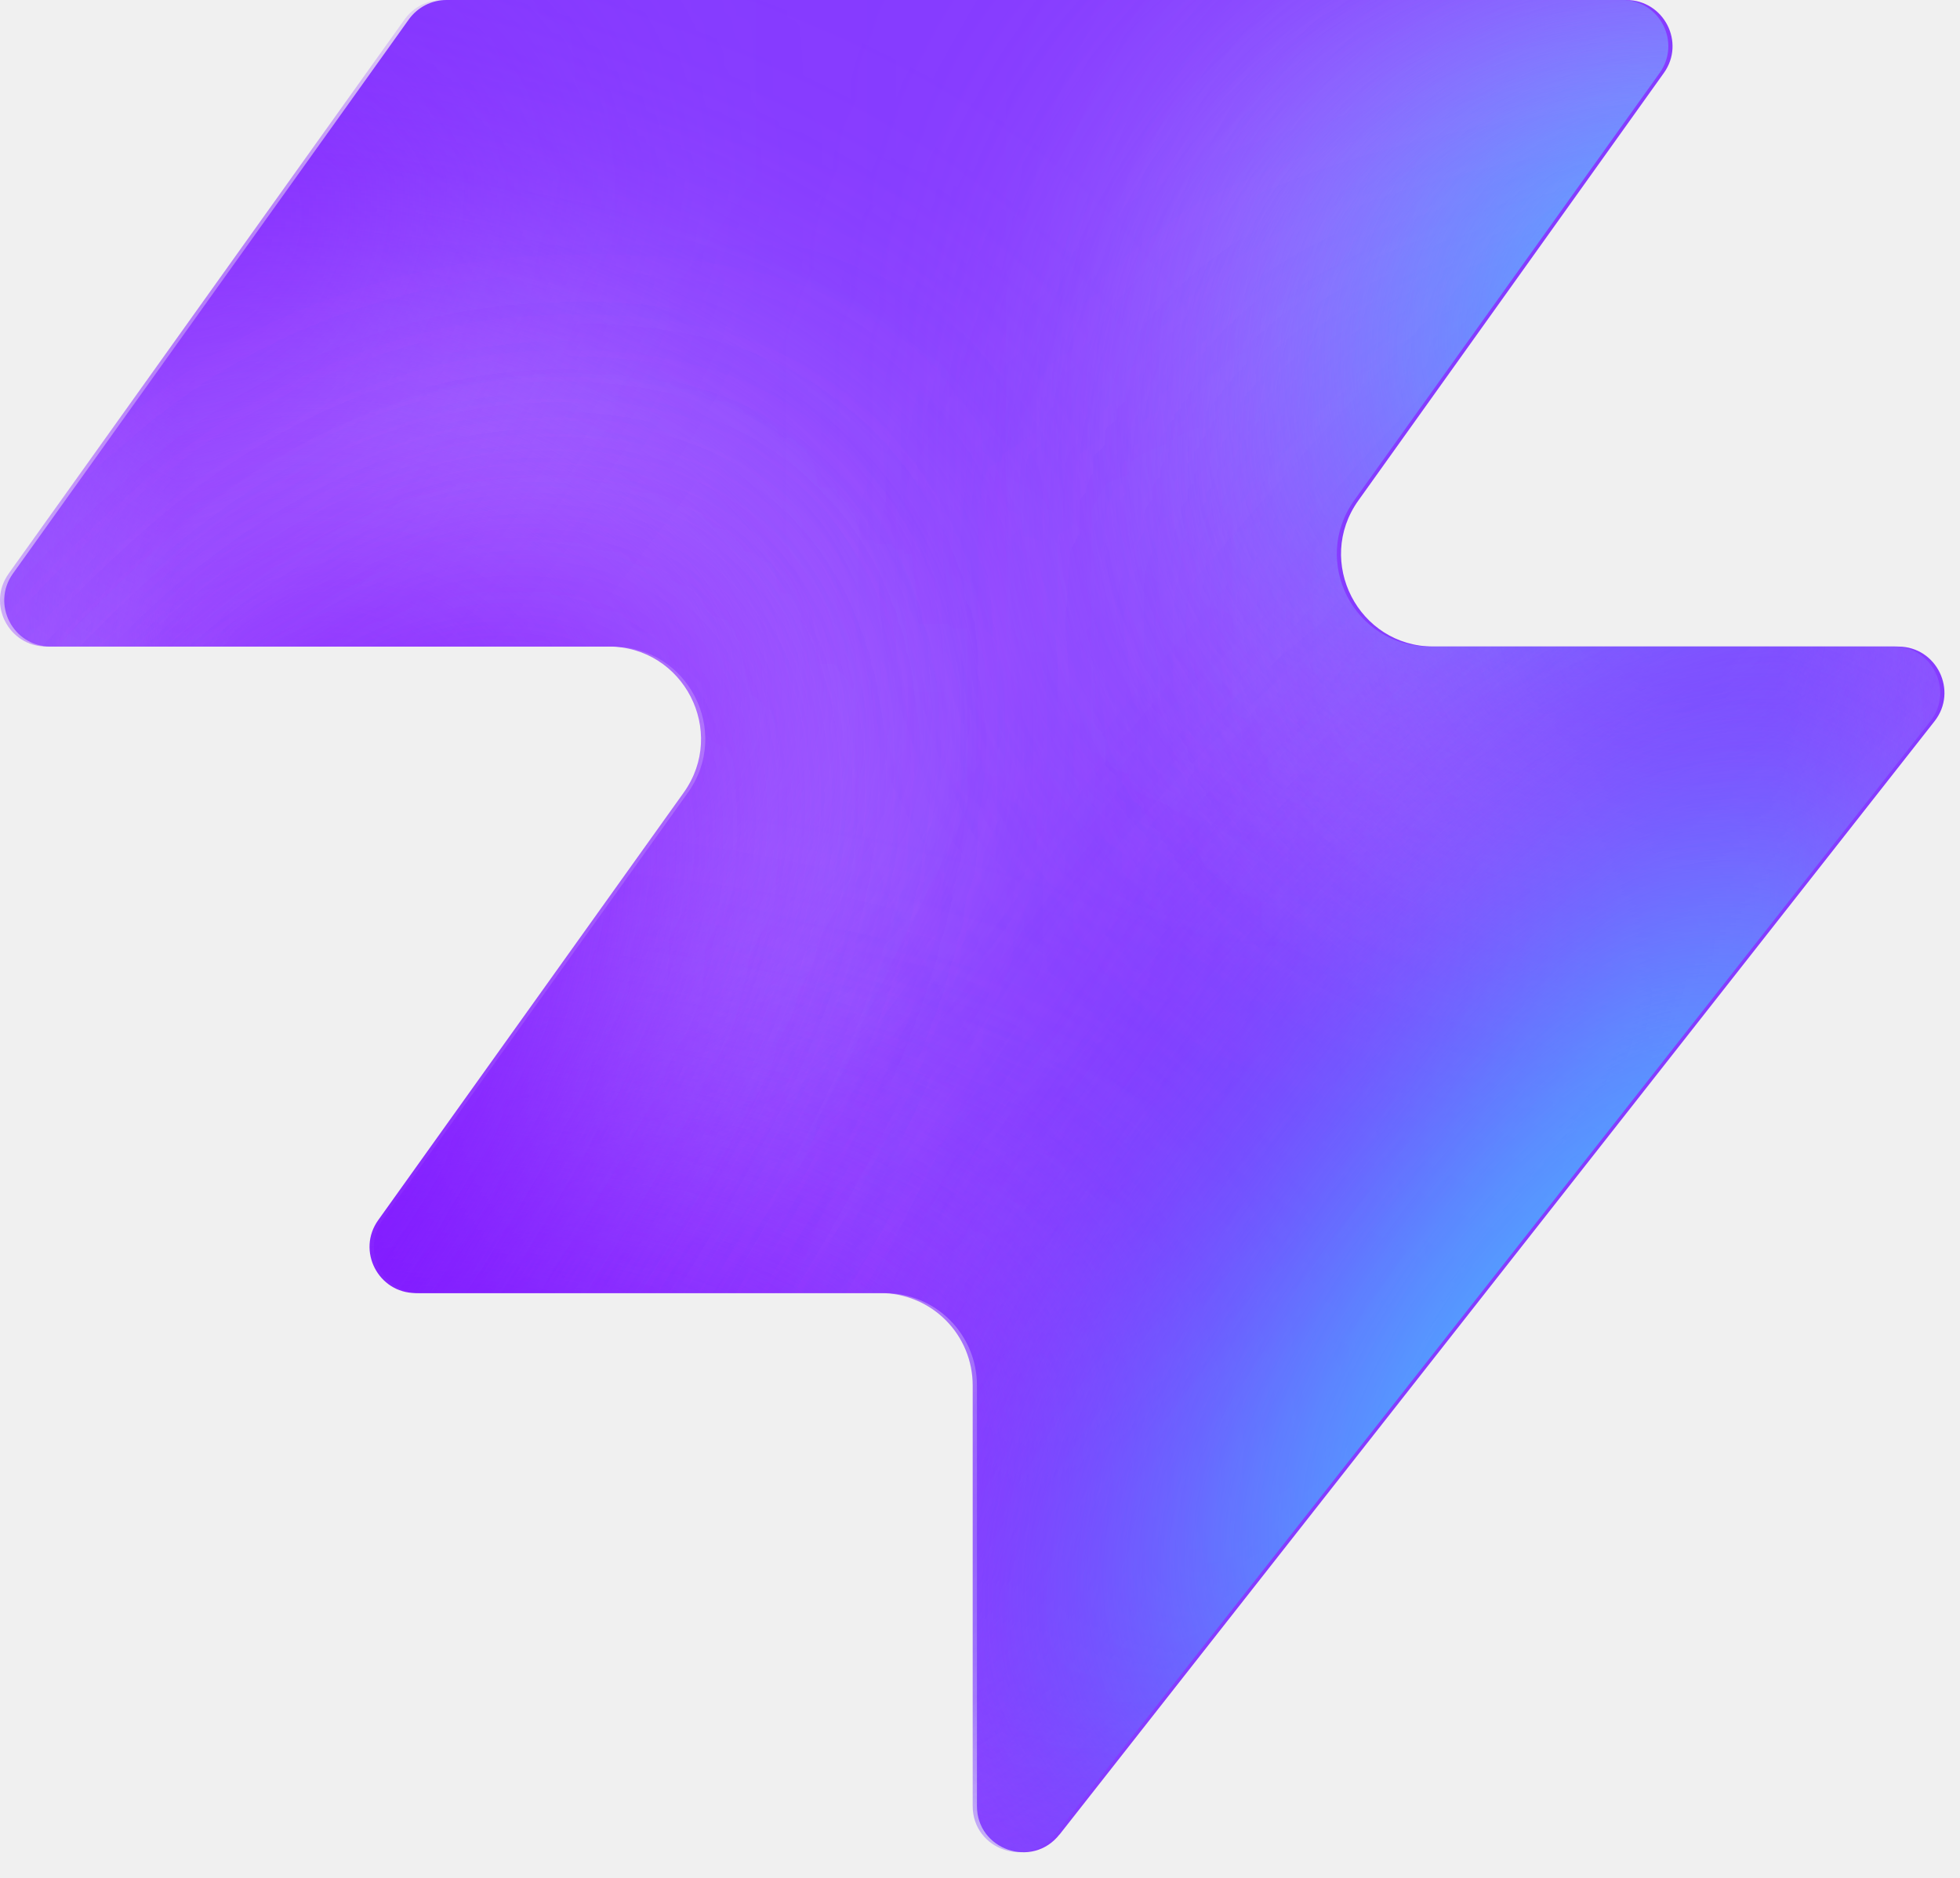
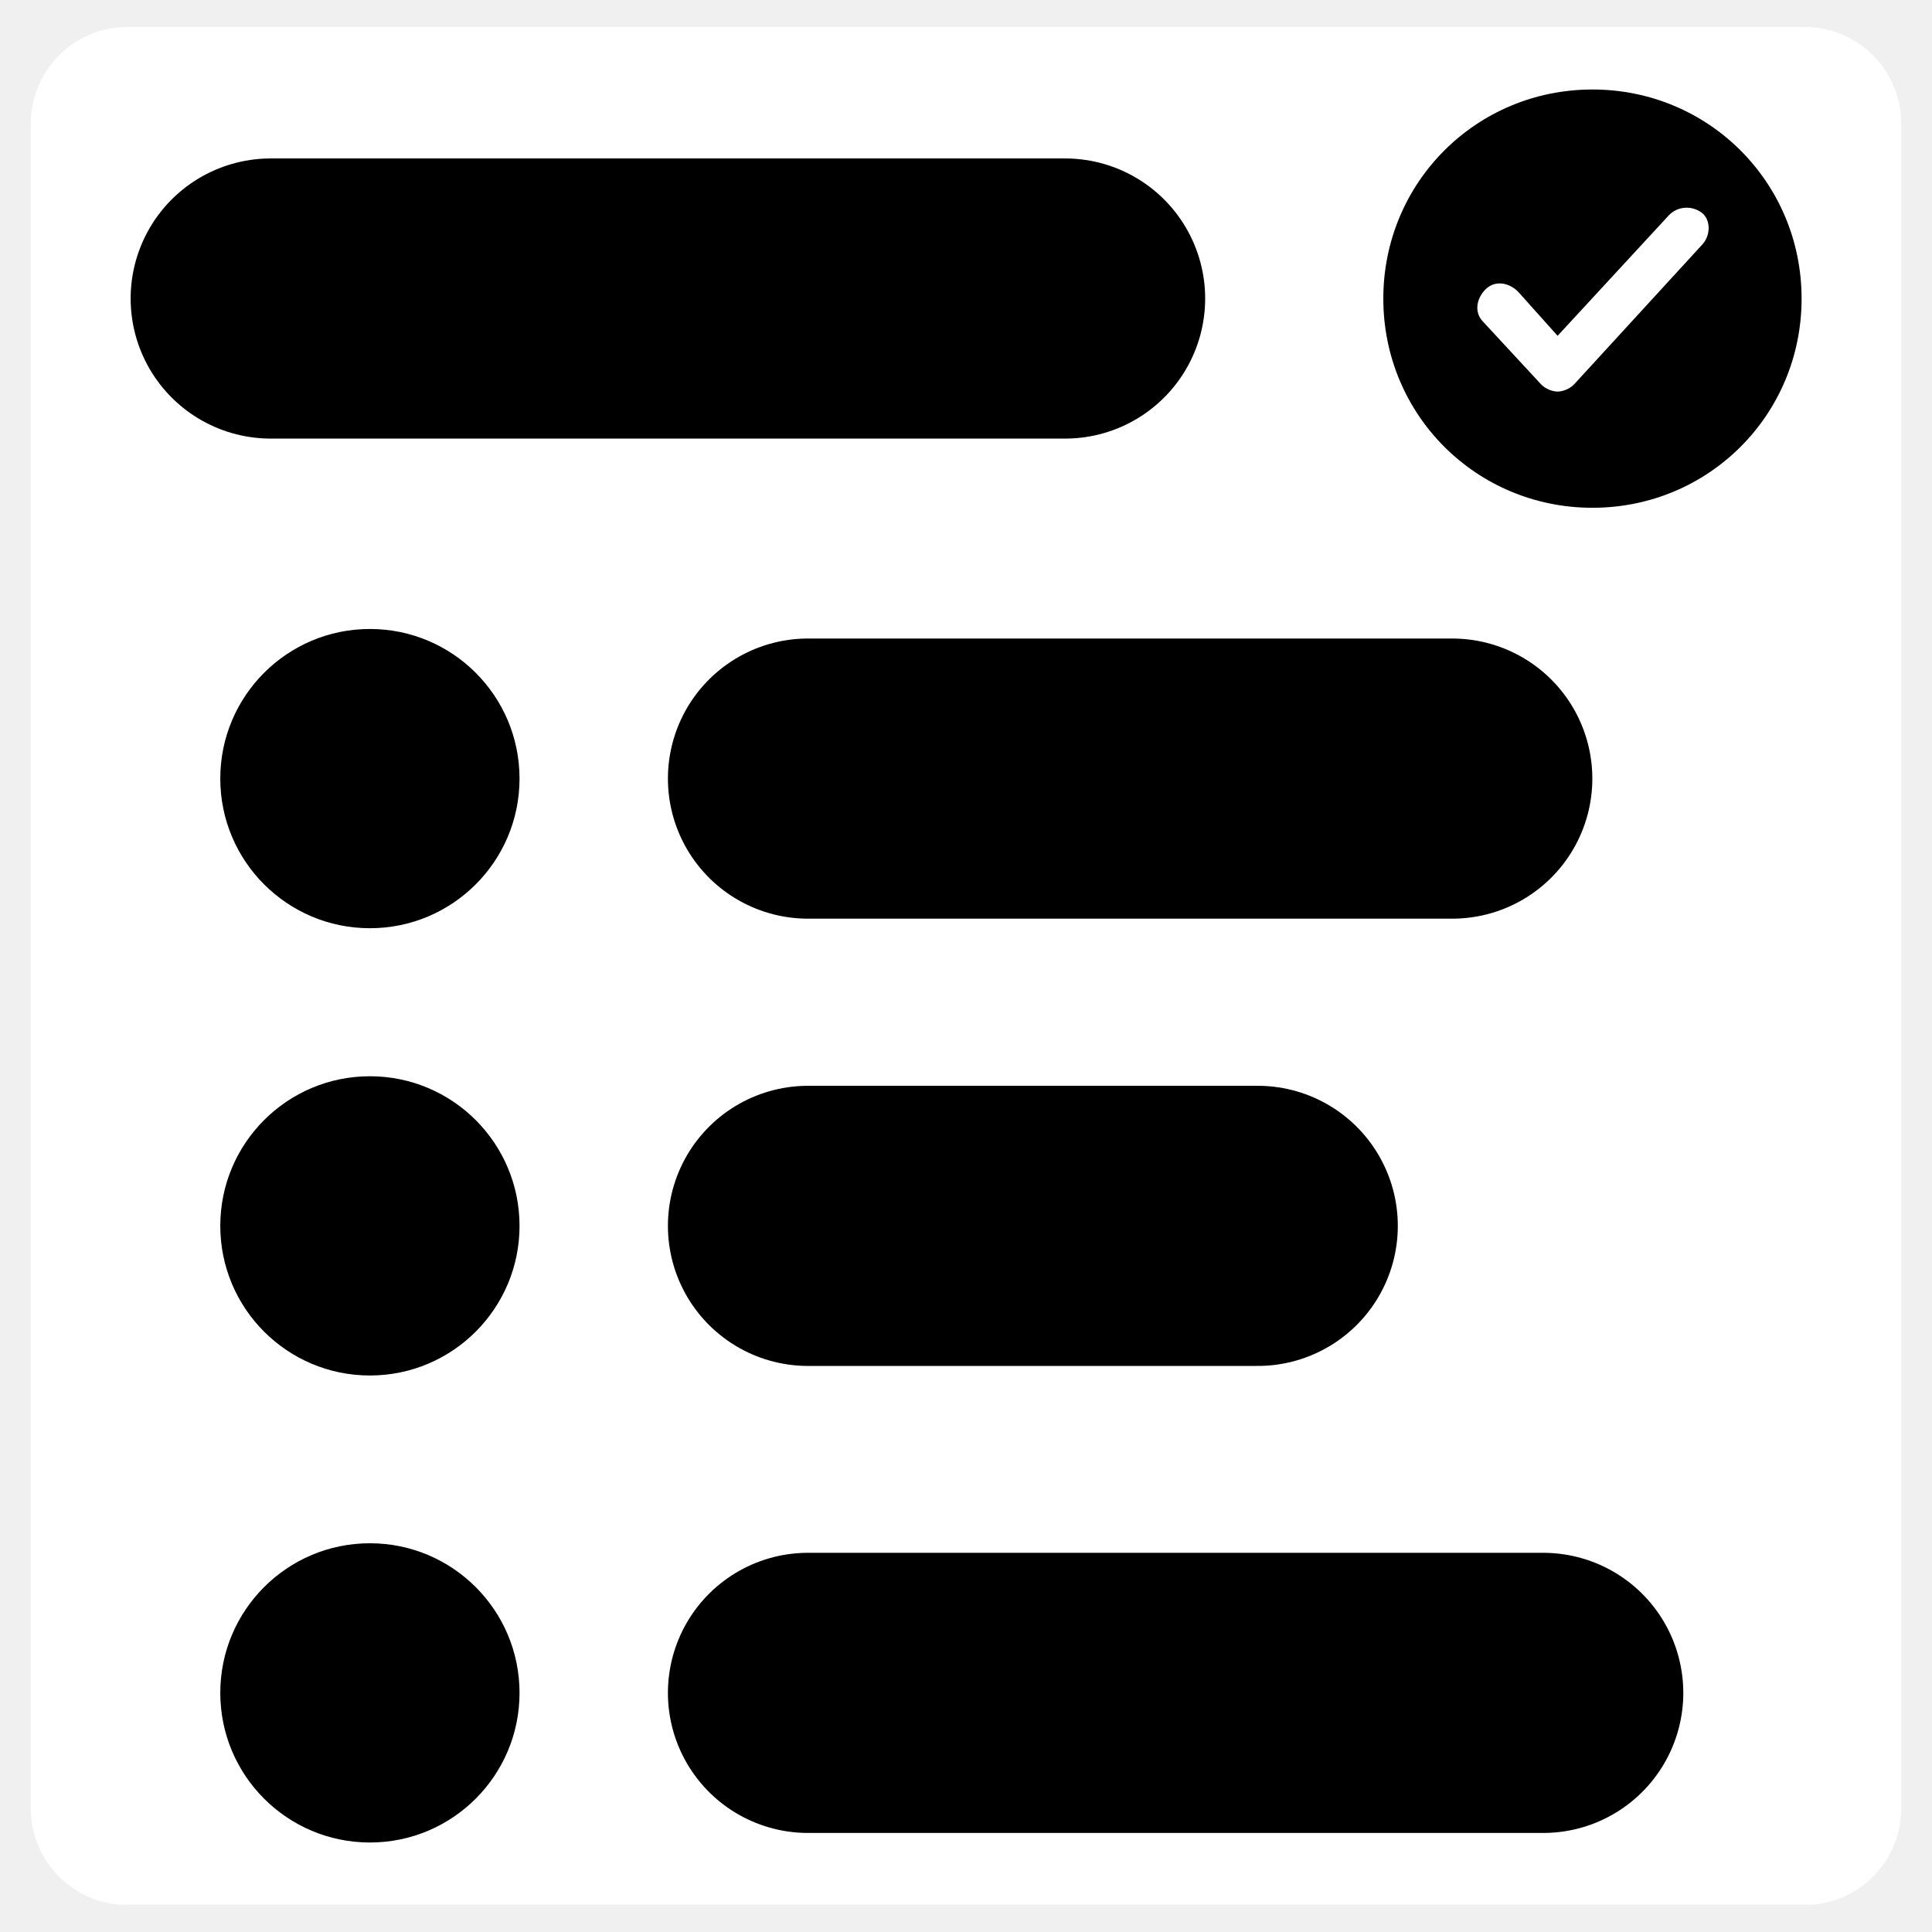
- <svg xmlns="http://www.w3.org/2000/svg" width="48" height="46" fill="none" viewBox="0 0 48 46">
-   <path fill="#863bff" d="M25.946 44.938c-.664.845-2.021.375-2.021-.698V33.937a2.26 2.26 0 0 0-2.262-2.262H10.287c-.92 0-1.456-1.04-.92-1.788l7.48-10.471c1.07-1.497 0-3.578-1.842-3.578H1.237c-.92 0-1.456-1.04-.92-1.788L10.013.474c.214-.297.556-.474.92-.474h28.894c.92 0 1.456 1.04.92 1.788l-7.48 10.471c-1.07 1.498 0 3.579 1.842 3.579h11.377c.943 0 1.473 1.088.89 1.83L25.947 44.94z" style="fill:#863bff;fill:color(display-p3 .525 .23 1);fill-opacity:1" />
-   <mask id="a" width="48" height="46" x="0" y="0" maskUnits="userSpaceOnUse" style="mask-type:alpha">
-     <path fill="#000" d="M25.842 44.938c-.664.844-2.021.375-2.021-.698V33.937a2.26 2.26 0 0 0-2.262-2.262H10.183c-.92 0-1.456-1.04-.92-1.788l7.48-10.471c1.07-1.498 0-3.579-1.842-3.579H1.133c-.92 0-1.456-1.04-.92-1.787L9.91.473c.214-.297.556-.474.92-.474h28.894c.92 0 1.456 1.04.92 1.788l-7.48 10.471c-1.07 1.498 0 3.578 1.842 3.578h11.377c.943 0 1.473 1.088.89 1.832L25.843 44.94z" style="fill:#000;fill-opacity:1" />
-   </mask>
-   <g mask="url(#a)">
-     <g filter="url(#b)">
-       <ellipse cx="5.508" cy="14.704" fill="#ede6ff" rx="5.508" ry="14.704" style="fill:#ede6ff;fill:color(display-p3 .927 .903 1);fill-opacity:1" transform="matrix(.00324 1 1 -.00324 -4.47 31.516)" />
-     </g>
-     <g filter="url(#c)">
-       <ellipse cx="10.399" cy="29.851" fill="#ede6ff" rx="10.399" ry="29.851" style="fill:#ede6ff;fill:color(display-p3 .927 .903 1);fill-opacity:1" transform="matrix(.00324 1 1 -.00324 -39.328 7.883)" />
-     </g>
-     <g filter="url(#d)">
-       <ellipse cx="5.508" cy="30.487" fill="#7e14ff" rx="5.508" ry="30.487" style="fill:#7e14ff;fill:color(display-p3 .492 .077 1);fill-opacity:1" transform="rotate(89.814 -25.913 -14.639)scale(1 -1)" />
-     </g>
-     <g filter="url(#e)">
-       <ellipse cx="5.508" cy="30.599" fill="#7e14ff" rx="5.508" ry="30.599" style="fill:#7e14ff;fill:color(display-p3 .492 .077 1);fill-opacity:1" transform="rotate(89.814 -32.644 -3.334)scale(1 -1)" />
-     </g>
-     <g filter="url(#f)">
-       <ellipse cx="5.508" cy="30.599" fill="#7e14ff" rx="5.508" ry="30.599" style="fill:#7e14ff;fill:color(display-p3 .492 .077 1);fill-opacity:1" transform="matrix(.00324 1 1 -.00324 -34.34 30.47)" />
-     </g>
-     <g filter="url(#g)">
-       <ellipse cx="14.072" cy="22.078" fill="#ede6ff" rx="14.072" ry="22.078" style="fill:#ede6ff;fill:color(display-p3 .927 .903 1);fill-opacity:1" transform="rotate(93.35 24.506 48.493)scale(-1 1)" />
-     </g>
-     <g filter="url(#h)">
-       <ellipse cx="3.47" cy="21.501" fill="#7e14ff" rx="3.47" ry="21.501" style="fill:#7e14ff;fill:color(display-p3 .492 .077 1);fill-opacity:1" transform="rotate(89.009 28.708 47.59)scale(-1 1)" />
-     </g>
-     <g filter="url(#i)">
-       <ellipse cx="3.47" cy="21.501" fill="#7e14ff" rx="3.47" ry="21.501" style="fill:#7e14ff;fill:color(display-p3 .492 .077 1);fill-opacity:1" transform="rotate(89.009 28.708 47.59)scale(-1 1)" />
-     </g>
-     <g filter="url(#j)">
-       <ellipse cx=".387" cy="8.972" fill="#7e14ff" rx="4.407" ry="29.108" style="fill:#7e14ff;fill:color(display-p3 .492 .077 1);fill-opacity:1" transform="rotate(39.51 .387 8.972)" />
-     </g>
-     <g filter="url(#k)">
-       <ellipse cx="47.523" cy="-6.092" fill="#7e14ff" rx="4.407" ry="29.108" style="fill:#7e14ff;fill:color(display-p3 .492 .077 1);fill-opacity:1" transform="rotate(37.892 47.523 -6.092)" />
-     </g>
-     <g filter="url(#l)">
-       <ellipse cx="41.412" cy="6.333" fill="#47bfff" rx="5.971" ry="9.665" style="fill:#47bfff;fill:color(display-p3 .28 .748 1);fill-opacity:1" transform="rotate(37.892 41.412 6.333)" />
-     </g>
-     <g filter="url(#m)">
-       <ellipse cx="-1.879" cy="38.332" fill="#7e14ff" rx="4.407" ry="29.108" style="fill:#7e14ff;fill:color(display-p3 .492 .077 1);fill-opacity:1" transform="rotate(37.892 -1.88 38.332)" />
-     </g>
-     <g filter="url(#n)">
-       <ellipse cx="-1.879" cy="38.332" fill="#7e14ff" rx="4.407" ry="29.108" style="fill:#7e14ff;fill:color(display-p3 .492 .077 1);fill-opacity:1" transform="rotate(37.892 -1.88 38.332)" />
-     </g>
-     <g filter="url(#o)">
-       <ellipse cx="35.651" cy="29.907" fill="#7e14ff" rx="4.407" ry="29.108" style="fill:#7e14ff;fill:color(display-p3 .492 .077 1);fill-opacity:1" transform="rotate(37.892 35.651 29.907)" />
-     </g>
-     <g filter="url(#p)">
-       <ellipse cx="38.418" cy="32.4" fill="#47bfff" rx="5.971" ry="15.297" style="fill:#47bfff;fill:color(display-p3 .28 .748 1);fill-opacity:1" transform="rotate(37.892 38.418 32.4)" />
+ <svg xmlns="http://www.w3.org/2000/svg" width="2000" zoomAndPan="magnify" viewBox="0 0 1500 1500" height="2000" preserveAspectRatio="xMidYMid meet" version="1.0">
+   <defs>
+     <clipPath id="2aede8b09a">
+       <path d="M 23.918 20.93 L 1476.082 20.93 L 1476.082 1480 L 23.918 1480 Z M 23.918 20.93 " clip-rule="nonzero" />
+     </clipPath>
+     <clipPath id="8247032f12">
+       <path d="M 98.918 20.93 L 1401.082 20.93 C 1442.5 20.93 1476.082 54.508 1476.082 95.93 L 1476.082 1404.07 C 1476.082 1445.492 1442.5 1479.07 1401.082 1479.07 L 98.918 1479.07 C 57.5 1479.07 23.918 1445.492 23.918 1404.07 L 23.918 95.93 C 23.918 54.508 57.5 20.93 98.918 20.93 Z M 98.918 20.93 " clip-rule="nonzero" />
+     </clipPath>
+     <clipPath id="69df158e96">
+       <path d="M 0.918 0.93 L 1453.082 0.93 L 1453.082 1459 L 0.918 1459 Z M 0.918 0.93 " clip-rule="nonzero" />
+     </clipPath>
+     <clipPath id="f738288445">
+       <path d="M 75.918 0.93 L 1378.082 0.93 C 1419.5 0.93 1453.082 34.508 1453.082 75.93 L 1453.082 1384.07 C 1453.082 1425.492 1419.5 1459.07 1378.082 1459.07 L 75.918 1459.07 C 34.5 1459.07 0.918 1425.492 0.918 1384.07 L 0.918 75.93 C 0.918 34.508 34.5 0.93 75.918 0.93 Z M 75.918 0.93 " clip-rule="nonzero" />
+     </clipPath>
+     <clipPath id="4ae1d35826">
+       <rect x="0" width="1454" y="0" height="1460" />
+     </clipPath>
+     <clipPath id="e7ae4e8856">
+       <path d="M 171.027 1198.184 L 403.363 1198.184 L 403.363 1430.516 L 171.027 1430.516 Z M 171.027 1198.184 " clip-rule="nonzero" />
+     </clipPath>
+     <clipPath id="80ee190739">
+       <path d="M 287.195 1198.184 C 223.039 1198.184 171.027 1250.191 171.027 1314.348 C 171.027 1378.504 223.039 1430.516 287.195 1430.516 C 351.352 1430.516 403.363 1378.504 403.363 1314.348 C 403.363 1250.191 351.352 1198.184 287.195 1198.184 Z M 287.195 1198.184 " clip-rule="nonzero" />
+     </clipPath>
+     <clipPath id="640c02940a">
+       <path d="M 0.027 0.184 L 232.363 0.184 L 232.363 232.516 L 0.027 232.516 Z M 0.027 0.184 " clip-rule="nonzero" />
+     </clipPath>
+     <clipPath id="e4c4dd6a25">
+       <path d="M 116.195 0.184 C 52.039 0.184 0.027 52.191 0.027 116.348 C 0.027 180.504 52.039 232.516 116.195 232.516 C 180.352 232.516 232.363 180.504 232.363 116.348 C 232.363 52.191 180.352 0.184 116.195 0.184 Z M 116.195 0.184 " clip-rule="nonzero" />
+     </clipPath>
+     <clipPath id="b003138306">
+       <rect x="0" width="233" y="0" height="233" />
+     </clipPath>
+     <clipPath id="1d1e603bd6">
+       <path d="M 171.027 835.598 L 403.363 835.598 L 403.363 1067.93 L 171.027 1067.93 Z M 171.027 835.598 " clip-rule="nonzero" />
+     </clipPath>
+     <clipPath id="4b43328813">
+       <path d="M 287.195 835.598 C 223.039 835.598 171.027 887.605 171.027 951.762 C 171.027 1015.918 223.039 1067.93 287.195 1067.93 C 351.352 1067.93 403.363 1015.918 403.363 951.762 C 403.363 887.605 351.352 835.598 287.195 835.598 Z M 287.195 835.598 " clip-rule="nonzero" />
+     </clipPath>
+     <clipPath id="5fb654f6ac">
+       <path d="M 0.027 0.598 L 232.363 0.598 L 232.363 232.93 L 0.027 232.93 Z M 0.027 0.598 " clip-rule="nonzero" />
+     </clipPath>
+     <clipPath id="72aa452f58">
+       <path d="M 116.195 0.598 C 52.039 0.598 0.027 52.605 0.027 116.762 C 0.027 180.918 52.039 232.93 116.195 232.93 C 180.352 232.93 232.363 180.918 232.363 116.762 C 232.363 52.605 180.352 0.598 116.195 0.598 Z M 116.195 0.598 " clip-rule="nonzero" />
+     </clipPath>
+     <clipPath id="d2af0344d9">
+       <rect x="0" width="233" y="0" height="233" />
+     </clipPath>
+     <clipPath id="2246e67fd0">
+       <path d="M 171.027 488.336 L 403.363 488.336 L 403.363 720.668 L 171.027 720.668 Z M 171.027 488.336 " clip-rule="nonzero" />
+     </clipPath>
+     <clipPath id="1c81ba11d6">
+       <path d="M 287.195 488.336 C 223.039 488.336 171.027 540.344 171.027 604.5 C 171.027 668.66 223.039 720.668 287.195 720.668 C 351.352 720.668 403.363 668.66 403.363 604.5 C 403.363 540.344 351.352 488.336 287.195 488.336 Z M 287.195 488.336 " clip-rule="nonzero" />
+     </clipPath>
+     <clipPath id="9eaba86940">
+       <path d="M 0.027 0.336 L 232.363 0.336 L 232.363 232.668 L 0.027 232.668 Z M 0.027 0.336 " clip-rule="nonzero" />
+     </clipPath>
+     <clipPath id="364cc62352">
+       <path d="M 116.195 0.336 C 52.039 0.336 0.027 52.344 0.027 116.5 C 0.027 180.66 52.039 232.668 116.195 232.668 C 180.352 232.668 232.363 180.66 232.363 116.5 C 232.363 52.344 180.352 0.336 116.195 0.336 Z M 116.195 0.336 " clip-rule="nonzero" />
+     </clipPath>
+     <clipPath id="83aef8ba03">
+       <rect x="0" width="233" y="0" height="233" />
+     </clipPath>
+     <clipPath id="8599cb2900">
+       <path d="M 1074 69.484 L 1398.75 69.484 L 1398.75 394.234 L 1074 394.234 Z M 1074 69.484 " clip-rule="nonzero" />
+     </clipPath>
+   </defs>
+   <g clip-path="url(#2aede8b09a)">
+     <g clip-path="url(#8247032f12)">
+       <g transform="matrix(1, 0, 0, 1, 23, 20)">
+         <g clip-path="url(#4ae1d35826)">
+           <g clip-path="url(#69df158e96)">
+             <g clip-path="url(#f738288445)">
+               <path fill="#ffffff" d="M 0.918 0.93 L 1453.082 0.93 L 1453.082 1458.762 L 0.918 1458.762 Z M 0.918 0.93 " fill-opacity="1" fill-rule="nonzero" />
+             </g>
+           </g>
+         </g>
+       </g>
    </g>
  </g>
-   <defs>
-     <filter id="b" width="60.045" height="41.654" x="-19.77" y="16.149" color-interpolation-filters="sRGB" filterUnits="userSpaceOnUse">
-       <feFlood flood-opacity="0" result="BackgroundImageFix" />
-       <feBlend in="SourceGraphic" in2="BackgroundImageFix" result="shape" />
-       <feGaussianBlur result="effect1_foregroundBlur_2002_17158" stdDeviation="7.659" />
-     </filter>
-     <filter id="c" width="90.34" height="51.437" x="-54.613" y="-7.533" color-interpolation-filters="sRGB" filterUnits="userSpaceOnUse">
-       <feFlood flood-opacity="0" result="BackgroundImageFix" />
-       <feBlend in="SourceGraphic" in2="BackgroundImageFix" result="shape" />
-       <feGaussianBlur result="effect1_foregroundBlur_2002_17158" stdDeviation="7.659" />
-     </filter>
-     <filter id="d" width="79.355" height="29.4" x="-49.64" y="2.03" color-interpolation-filters="sRGB" filterUnits="userSpaceOnUse">
-       <feFlood flood-opacity="0" result="BackgroundImageFix" />
-       <feBlend in="SourceGraphic" in2="BackgroundImageFix" result="shape" />
-       <feGaussianBlur result="effect1_foregroundBlur_2002_17158" stdDeviation="4.596" />
-     </filter>
-     <filter id="e" width="79.579" height="29.4" x="-45.045" y="20.029" color-interpolation-filters="sRGB" filterUnits="userSpaceOnUse">
-       <feFlood flood-opacity="0" result="BackgroundImageFix" />
-       <feBlend in="SourceGraphic" in2="BackgroundImageFix" result="shape" />
-       <feGaussianBlur result="effect1_foregroundBlur_2002_17158" stdDeviation="4.596" />
-     </filter>
-     <filter id="f" width="79.579" height="29.4" x="-43.513" y="21.178" color-interpolation-filters="sRGB" filterUnits="userSpaceOnUse">
-       <feFlood flood-opacity="0" result="BackgroundImageFix" />
-       <feBlend in="SourceGraphic" in2="BackgroundImageFix" result="shape" />
-       <feGaussianBlur result="effect1_foregroundBlur_2002_17158" stdDeviation="4.596" />
-     </filter>
-     <filter id="g" width="74.749" height="58.852" x="15.756" y="-17.901" color-interpolation-filters="sRGB" filterUnits="userSpaceOnUse">
-       <feFlood flood-opacity="0" result="BackgroundImageFix" />
-       <feBlend in="SourceGraphic" in2="BackgroundImageFix" result="shape" />
-       <feGaussianBlur result="effect1_foregroundBlur_2002_17158" stdDeviation="7.659" />
-     </filter>
-     <filter id="h" width="61.377" height="25.362" x="23.548" y="2.284" color-interpolation-filters="sRGB" filterUnits="userSpaceOnUse">
-       <feFlood flood-opacity="0" result="BackgroundImageFix" />
-       <feBlend in="SourceGraphic" in2="BackgroundImageFix" result="shape" />
-       <feGaussianBlur result="effect1_foregroundBlur_2002_17158" stdDeviation="4.596" />
-     </filter>
-     <filter id="i" width="61.377" height="25.362" x="23.548" y="2.284" color-interpolation-filters="sRGB" filterUnits="userSpaceOnUse">
-       <feFlood flood-opacity="0" result="BackgroundImageFix" />
-       <feBlend in="SourceGraphic" in2="BackgroundImageFix" result="shape" />
-       <feGaussianBlur result="effect1_foregroundBlur_2002_17158" stdDeviation="4.596" />
-     </filter>
-     <filter id="j" width="56.045" height="63.649" x="-27.636" y="-22.853" color-interpolation-filters="sRGB" filterUnits="userSpaceOnUse">
-       <feFlood flood-opacity="0" result="BackgroundImageFix" />
-       <feBlend in="SourceGraphic" in2="BackgroundImageFix" result="shape" />
-       <feGaussianBlur result="effect1_foregroundBlur_2002_17158" stdDeviation="4.596" />
-     </filter>
-     <filter id="k" width="54.814" height="64.646" x="20.116" y="-38.415" color-interpolation-filters="sRGB" filterUnits="userSpaceOnUse">
-       <feFlood flood-opacity="0" result="BackgroundImageFix" />
-       <feBlend in="SourceGraphic" in2="BackgroundImageFix" result="shape" />
-       <feGaussianBlur result="effect1_foregroundBlur_2002_17158" stdDeviation="4.596" />
-     </filter>
-     <filter id="l" width="33.541" height="35.313" x="24.641" y="-11.323" color-interpolation-filters="sRGB" filterUnits="userSpaceOnUse">
-       <feFlood flood-opacity="0" result="BackgroundImageFix" />
-       <feBlend in="SourceGraphic" in2="BackgroundImageFix" result="shape" />
-       <feGaussianBlur result="effect1_foregroundBlur_2002_17158" stdDeviation="4.596" />
-     </filter>
-     <filter id="m" width="54.814" height="64.646" x="-29.286" y="6.009" color-interpolation-filters="sRGB" filterUnits="userSpaceOnUse">
-       <feFlood flood-opacity="0" result="BackgroundImageFix" />
-       <feBlend in="SourceGraphic" in2="BackgroundImageFix" result="shape" />
-       <feGaussianBlur result="effect1_foregroundBlur_2002_17158" stdDeviation="4.596" />
-     </filter>
-     <filter id="n" width="54.814" height="64.646" x="-29.286" y="6.009" color-interpolation-filters="sRGB" filterUnits="userSpaceOnUse">
-       <feFlood flood-opacity="0" result="BackgroundImageFix" />
-       <feBlend in="SourceGraphic" in2="BackgroundImageFix" result="shape" />
-       <feGaussianBlur result="effect1_foregroundBlur_2002_17158" stdDeviation="4.596" />
-     </filter>
-     <filter id="o" width="54.814" height="64.646" x="8.244" y="-2.416" color-interpolation-filters="sRGB" filterUnits="userSpaceOnUse">
-       <feFlood flood-opacity="0" result="BackgroundImageFix" />
-       <feBlend in="SourceGraphic" in2="BackgroundImageFix" result="shape" />
-       <feGaussianBlur result="effect1_foregroundBlur_2002_17158" stdDeviation="4.596" />
-     </filter>
-     <filter id="p" width="39.409" height="43.623" x="18.713" y="10.588" color-interpolation-filters="sRGB" filterUnits="userSpaceOnUse">
-       <feFlood flood-opacity="0" result="BackgroundImageFix" />
-       <feBlend in="SourceGraphic" in2="BackgroundImageFix" result="shape" />
-       <feGaussianBlur result="effect1_foregroundBlur_2002_17158" stdDeviation="4.596" />
-     </filter>
-   </defs>
+   <path stroke-linecap="round" transform="matrix(0.75, 0, 0, 0.75, 518.5649, 495.7514)" fill="none" stroke-linejoin="miter" d="M 145.002 144.998 L 811.955 144.998 " stroke="#000000" stroke-width="290" stroke-opacity="1" stroke-miterlimit="4" />
+   <path stroke-linecap="round" transform="matrix(-0.75, 0, 0, -0.75, 935.6842, 340.5163)" fill="none" stroke-linejoin="miter" d="M 145.001 145.001 L 967.339 145.001 " stroke="#000000" stroke-width="290" stroke-opacity="1" stroke-miterlimit="4" />
+   <path stroke-linecap="round" transform="matrix(0.75, 0, 0, 0.75, 518.5649, 843.0129)" fill="none" stroke-linejoin="miter" d="M 145.002 144.998 L 610.585 144.998 " stroke="#000000" stroke-width="290" stroke-opacity="1" stroke-miterlimit="4" />
+   <path stroke-linecap="round" transform="matrix(0.75, 0, 0, 0.75, 518.5649, 1205.598)" fill="none" stroke-linejoin="miter" d="M 145.002 144.999 L 906.122 144.999 " stroke="#000000" stroke-width="290" stroke-opacity="1" stroke-miterlimit="4" />
+   <g clip-path="url(#e7ae4e8856)">
+     <g clip-path="url(#80ee190739)">
+       <g transform="matrix(1, 0, 0, 1, 171, 1198)">
+         <g clip-path="url(#b003138306)">
+           <g clip-path="url(#640c02940a)">
+             <g clip-path="url(#e4c4dd6a25)">
+               <path fill="#000000" d="M 0.027 0.184 L 232.363 0.184 L 232.363 232.516 L 0.027 232.516 Z M 0.027 0.184 " fill-opacity="1" fill-rule="nonzero" />
+             </g>
+           </g>
+         </g>
+       </g>
+     </g>
+   </g>
+   <g clip-path="url(#1d1e603bd6)">
+     <g clip-path="url(#4b43328813)">
+       <g transform="matrix(1, 0, 0, 1, 171, 835)">
+         <g clip-path="url(#d2af0344d9)">
+           <g clip-path="url(#5fb654f6ac)">
+             <g clip-path="url(#72aa452f58)">
+               <path fill="#000000" d="M 0.027 0.598 L 232.363 0.598 L 232.363 232.93 L 0.027 232.93 Z M 0.027 0.598 " fill-opacity="1" fill-rule="nonzero" />
+             </g>
+           </g>
+         </g>
+       </g>
+     </g>
+   </g>
+   <g clip-path="url(#2246e67fd0)">
+     <g clip-path="url(#1c81ba11d6)">
+       <g transform="matrix(1, 0, 0, 1, 171, 488)">
+         <g clip-path="url(#83aef8ba03)">
+           <g clip-path="url(#9eaba86940)">
+             <g clip-path="url(#364cc62352)">
+               <path fill="#000000" d="M 0.027 0.336 L 232.363 0.336 L 232.363 232.668 L 0.027 232.668 Z M 0.027 0.336 " fill-opacity="1" fill-rule="nonzero" />
+             </g>
+           </g>
+         </g>
+       </g>
+     </g>
+   </g>
+   <g clip-path="url(#8599cb2900)">
+     <path fill="#000000" d="M 1236.375 69.484 C 1146.168 69.484 1074 141.652 1074 231.859 C 1074 322.07 1146.168 394.234 1236.375 394.234 C 1326.582 394.234 1398.75 322.07 1398.75 231.859 C 1398.75 141.652 1326.582 69.484 1236.375 69.484 Z M 1321.172 190.363 L 1221.941 298.613 C 1218.332 302.223 1212.922 304.027 1209.312 304.027 C 1205.703 304.027 1200.293 302.223 1196.684 298.613 L 1151.578 249.902 C 1144.363 242.684 1146.168 231.859 1153.383 224.645 C 1160.602 217.426 1171.426 219.23 1178.641 226.449 L 1209.312 260.727 L 1295.914 166.91 C 1303.129 159.695 1313.953 159.695 1321.172 165.105 C 1328.387 170.52 1328.387 183.148 1321.172 190.363 Z M 1321.172 190.363 " fill-opacity="1" fill-rule="nonzero" />
+   </g>
</svg>
